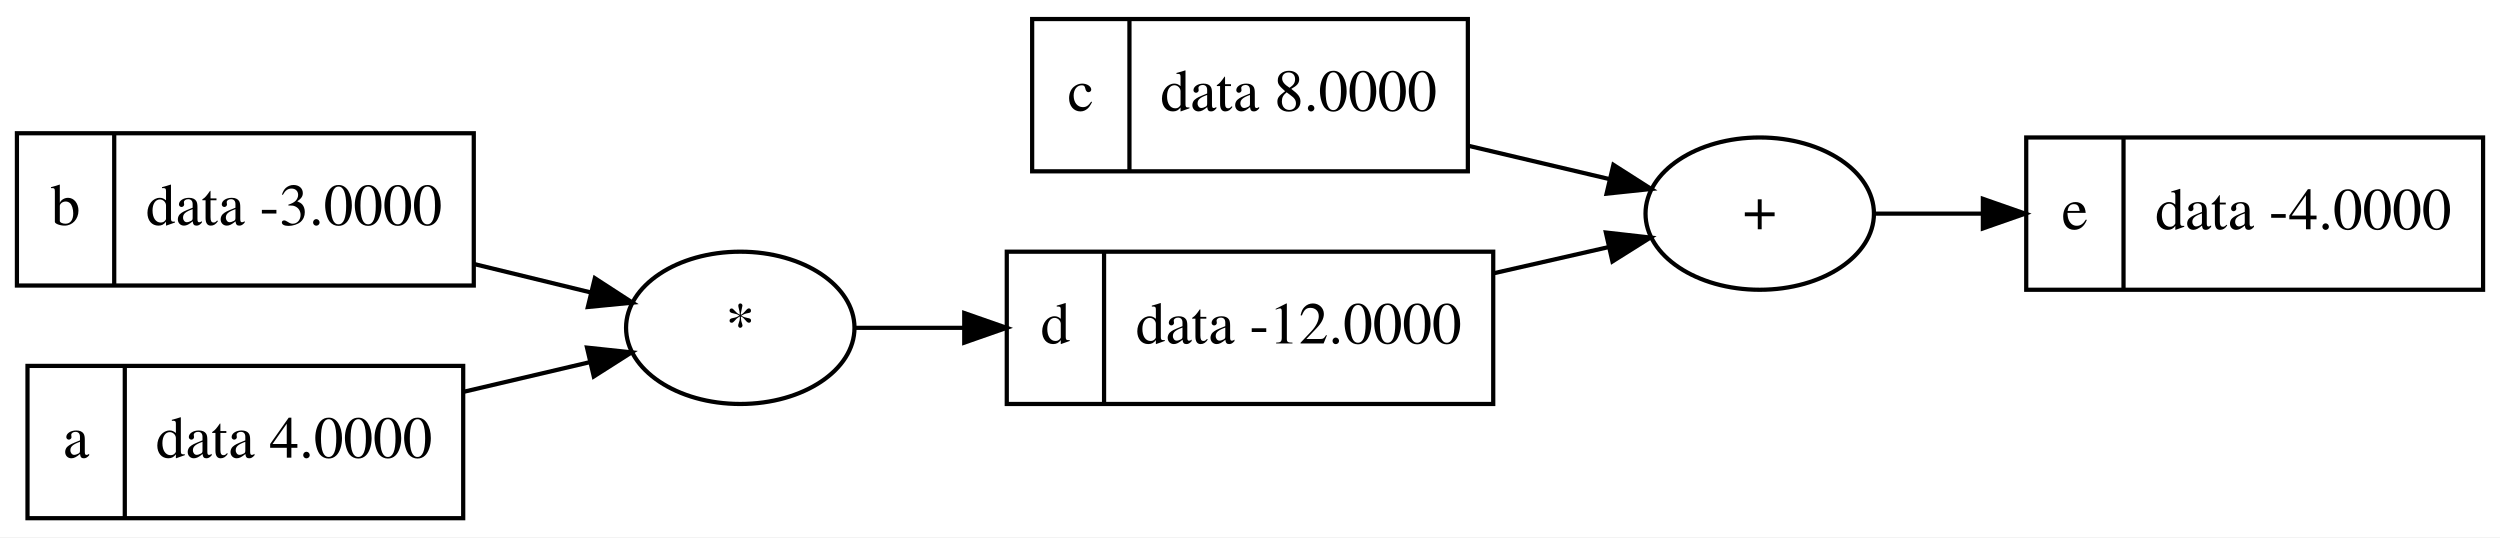
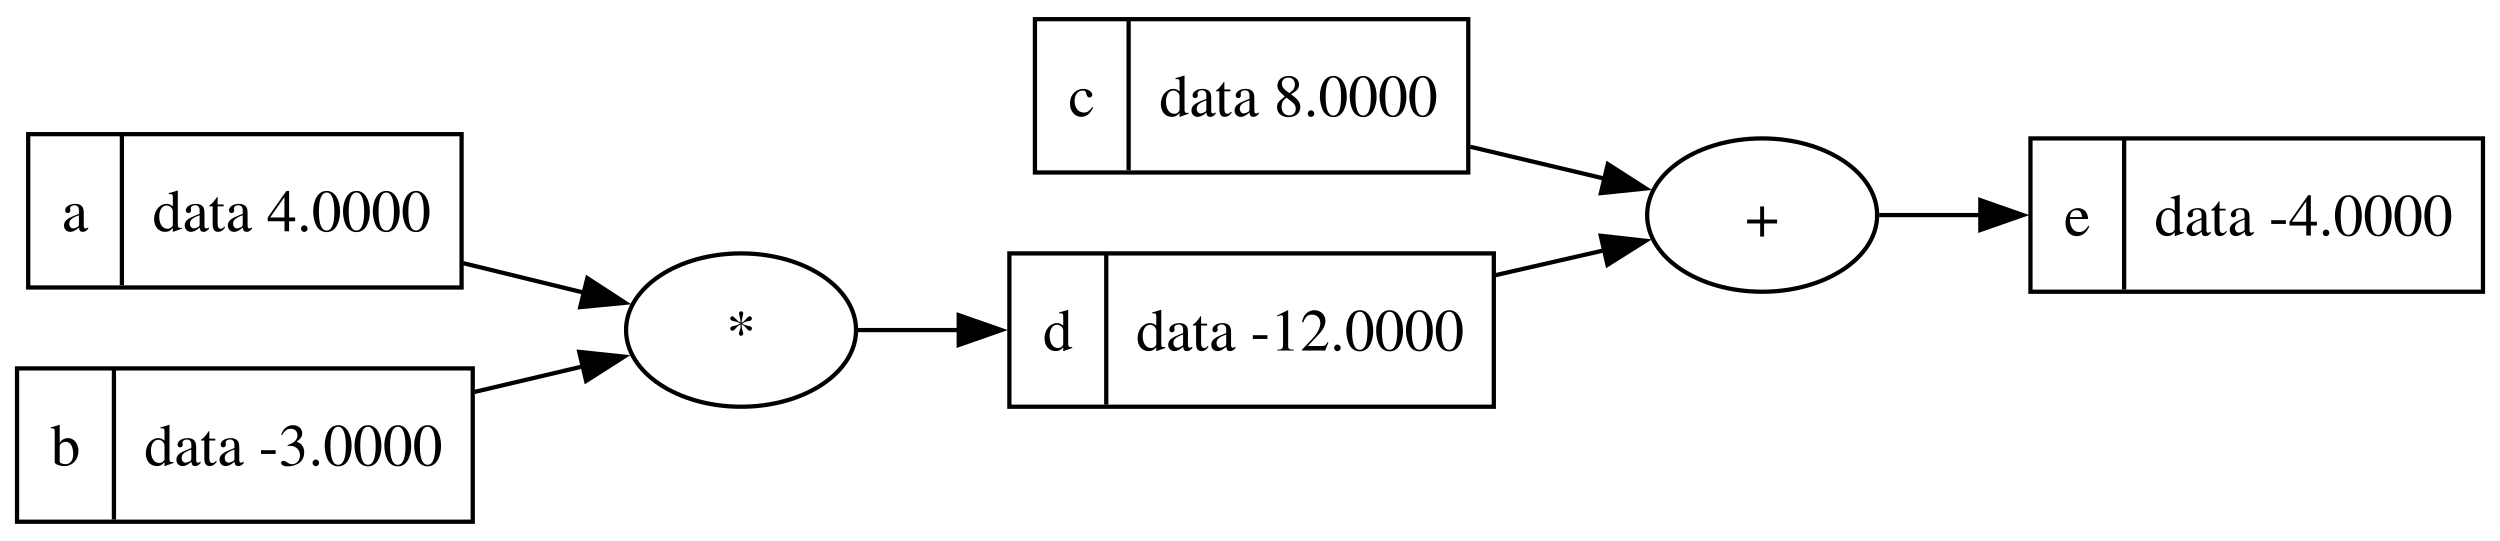
- <svg xmlns="http://www.w3.org/2000/svg" width="591pt" height="127pt" viewBox="0.00 0.00 591.00 127.00">
+ <svg xmlns="http://www.w3.org/2000/svg" width="587pt" height="127pt" viewBox="0.00 0.00 587.00 127.00">
  <g id="graph0" class="graph" transform="scale(1 1) rotate(0) translate(4 123)">
-     <polygon fill="white" stroke="transparent" points="-4,4 -4,-123 587,-123 587,4 -4,4" />
+     <polygon fill="white" stroke="none" points="-4,4 -4,-123 583,-123 583,4 -4,4" />
    <g id="node1" class="node">
-       <polygon fill="none" stroke="black" points="234,-27.5 234,-63.5 349,-63.5 349,-27.5 234,-27.5" />
-       <text text-anchor="middle" x="245.5" y="-41.8" font-family="Times,serif" font-size="14.00">d</text>
-       <polyline fill="none" stroke="black" points="257,-27.5 257,-63.5 " />
-       <text text-anchor="middle" x="303" y="-41.8" font-family="Times,serif" font-size="14.00">data -12.0000</text>
+       <polygon fill="none" stroke="black" points="233,-27.5 233,-63.5 346.75,-63.5 346.75,-27.5 233,-27.5" />
+       <text text-anchor="middle" x="244.38" y="-40.7" font-family="Times,serif" font-size="14.00">d</text>
+       <polyline fill="none" stroke="black" points="255.75,-28 255.75,-63.5" />
+       <text text-anchor="middle" x="301.25" y="-40.7" font-family="Times,serif" font-size="14.00">data -12.0000</text>
+     </g>
+     <g id="node7" class="node">
+       <ellipse fill="none" stroke="black" cx="409.75" cy="-72.5" rx="27" ry="18" />
+       <text text-anchor="middle" x="409.75" y="-67.45" font-family="Times,serif" font-size="14.00">+</text>
+     </g>
+     <g id="edge5" class="edge">
+       <path fill="none" stroke="black" d="M347.05,-58.37C355.84,-60.38 364.7,-62.41 372.87,-64.28" />
+       <polygon fill="black" stroke="black" points="371.86,-67.64 382.39,-66.46 373.43,-60.82 371.86,-67.64" />
+     </g>
+     <g id="node2" class="node">
+       <ellipse fill="none" stroke="black" cx="170" cy="-45.5" rx="27" ry="18" />
+       <text text-anchor="middle" x="170" y="-40.45" font-family="Times,serif" font-size="14.00">*</text>
+     </g>
+     <g id="edge1" class="edge">
+       <path fill="none" stroke="black" d="M197.45,-45.5C204.64,-45.5 212.76,-45.5 221.13,-45.5" />
+       <polygon fill="black" stroke="black" points="221.11,-49 231.11,-45.5 221.11,-42 221.11,-49" />
+     </g>
+     <g id="node3" class="node">
+       <polygon fill="none" stroke="black" points="2.62,-55.5 2.62,-91.5 104.38,-91.5 104.38,-55.5 2.62,-55.5" />
+       <text text-anchor="middle" x="13.62" y="-68.7" font-family="Times,serif" font-size="14.00">a</text>
+       <polyline fill="none" stroke="black" points="24.62,-56 24.62,-91.5" />
+       <text text-anchor="middle" x="64.5" y="-68.7" font-family="Times,serif" font-size="14.00">data 4.0000</text>
+     </g>
+     <g id="edge3" class="edge">
+       <path fill="none" stroke="black" d="M104.72,-61.22C114.35,-58.86 124.26,-56.44 133.32,-54.23" />
+       <polygon fill="black" stroke="black" points="133.9,-57.69 142.78,-51.91 132.24,-50.89 133.9,-57.69" />
+     </g>
+     <g id="node4" class="node">
+       <polygon fill="none" stroke="black" points="0,-0.5 0,-36.5 107,-36.5 107,-0.5 0,-0.5" />
+       <text text-anchor="middle" x="11.38" y="-13.7" font-family="Times,serif" font-size="14.00">b</text>
+       <polyline fill="none" stroke="black" points="22.75,-1 22.75,-36.5" />
+       <text text-anchor="middle" x="64.88" y="-13.7" font-family="Times,serif" font-size="14.00">data -3.0000</text>
+     </g>
+     <g id="edge4" class="edge">
+       <path fill="none" stroke="black" d="M107.39,-30.97C116.08,-33.02 124.89,-35.1 133.04,-37.02" />
+       <polygon fill="black" stroke="black" points="132.01,-40.37 142.55,-39.26 133.62,-33.56 132.01,-40.37" />
+     </g>
+     <g id="node5" class="node">
+       <polygon fill="none" stroke="black" points="239,-82.5 239,-118.5 340.75,-118.5 340.75,-82.5 239,-82.5" />
+       <text text-anchor="middle" x="250" y="-95.7" font-family="Times,serif" font-size="14.00">c</text>
+       <polyline fill="none" stroke="black" points="261,-83 261,-118.5" />
+       <text text-anchor="middle" x="300.88" y="-95.7" font-family="Times,serif" font-size="14.00">data 8.0000</text>
+     </g>
+     <g id="edge6" class="edge">
+       <path fill="none" stroke="black" d="M341.21,-88.54C351.82,-86.02 362.82,-83.41 372.77,-81.05" />
+       <polygon fill="black" stroke="black" points="373.51,-84.47 382.43,-78.75 371.89,-77.66 373.51,-84.47" />
    </g>
    <g id="node6" class="node">
-       <ellipse fill="none" stroke="black" cx="412" cy="-72.5" rx="27" ry="18" />
-       <text text-anchor="middle" x="412" y="-68.8" font-family="Times,serif" font-size="14.00">+</text>
-     </g>
-     <g id="edge3" class="edge">
-       <path fill="none" stroke="black" d="M349.32,-58.45C358.53,-60.54 367.81,-62.66 376.28,-64.59" />
-       <polygon fill="black" stroke="black" points="375.63,-68.03 386.15,-66.84 377.18,-61.2 375.63,-68.03" />
-     </g>
-     <g id="node2" class="node">
-       <ellipse fill="none" stroke="black" cx="171" cy="-45.5" rx="27" ry="18" />
-       <text text-anchor="middle" x="171" y="-41.8" font-family="Times,serif" font-size="14.00">*</text>
-     </g>
-     <g id="edge1" class="edge">
-       <path fill="none" stroke="black" d="M198.01,-45.5C205.81,-45.5 214.75,-45.5 223.93,-45.5" />
-       <polygon fill="black" stroke="black" points="223.95,-49 233.95,-45.5 223.95,-42 223.95,-49" />
-     </g>
-     <g id="node3" class="node">
-       <polygon fill="none" stroke="black" points="240,-82.5 240,-118.5 343,-118.5 343,-82.5 240,-82.5" />
-       <text text-anchor="middle" x="251.5" y="-96.8" font-family="Times,serif" font-size="14.00">c</text>
-       <polyline fill="none" stroke="black" points="263,-82.5 263,-118.5 " />
-       <text text-anchor="middle" x="303" y="-96.8" font-family="Times,serif" font-size="14.00">data 8.0000</text>
-     </g>
-     <g id="edge6" class="edge">
-       <path fill="none" stroke="black" d="M343.1,-88.54C354.33,-85.89 365.98,-83.14 376.4,-80.68" />
-       <polygon fill="black" stroke="black" points="377.41,-84.03 386.34,-78.33 375.8,-77.22 377.41,-84.03" />
-     </g>
-     <g id="node4" class="node">
-       <polygon fill="none" stroke="black" points="0,-55.5 0,-91.5 108,-91.5 108,-55.5 0,-55.5" />
-       <text text-anchor="middle" x="11.5" y="-69.8" font-family="Times,serif" font-size="14.00">b</text>
-       <polyline fill="none" stroke="black" points="23,-55.5 23,-91.5 " />
-       <text text-anchor="middle" x="65.5" y="-69.8" font-family="Times,serif" font-size="14.00">data -3.0000</text>
-     </g>
-     <g id="edge4" class="edge">
-       <path fill="none" stroke="black" d="M108.12,-60.57C117.51,-58.28 127.06,-55.95 135.76,-53.84" />
-       <polygon fill="black" stroke="black" points="136.62,-57.23 145.51,-51.46 134.97,-50.43 136.62,-57.23" />
-     </g>
-     <g id="node5" class="node">
-       <polygon fill="none" stroke="black" points="475,-54.5 475,-90.5 583,-90.5 583,-54.5 475,-54.5" />
-       <text text-anchor="middle" x="486.5" y="-68.8" font-family="Times,serif" font-size="14.00">e</text>
-       <polyline fill="none" stroke="black" points="498,-54.5 498,-90.5 " />
-       <text text-anchor="middle" x="540.5" y="-68.8" font-family="Times,serif" font-size="14.00">data -4.0000</text>
+       <polygon fill="none" stroke="black" points="472.75,-54.5 472.75,-90.5 579,-90.5 579,-54.5 472.75,-54.5" />
+       <text text-anchor="middle" x="483.75" y="-67.7" font-family="Times,serif" font-size="14.00">e</text>
+       <polyline fill="none" stroke="black" points="494.75,-55 494.75,-90.5" />
+       <text text-anchor="middle" x="536.88" y="-67.7" font-family="Times,serif" font-size="14.00">data -4.0000</text>
    </g>
    <g id="edge2" class="edge">
-       <path fill="none" stroke="black" d="M439.1,-72.5C446.8,-72.5 455.59,-72.5 464.57,-72.5" />
-       <polygon fill="black" stroke="black" points="464.75,-76 474.75,-72.5 464.75,-69 464.75,-76" />
-     </g>
-     <g id="node7" class="node">
-       <polygon fill="none" stroke="black" points="2.5,-0.5 2.5,-36.5 105.5,-36.5 105.5,-0.5 2.5,-0.5" />
-       <text text-anchor="middle" x="14" y="-14.8" font-family="Times,serif" font-size="14.00">a</text>
-       <polyline fill="none" stroke="black" points="25.5,-0.5 25.5,-36.5 " />
-       <text text-anchor="middle" x="65.5" y="-14.8" font-family="Times,serif" font-size="14.00">data 4.0000</text>
-     </g>
-     <g id="edge5" class="edge">
-       <path fill="none" stroke="black" d="M105.78,-30.42C115.74,-32.76 125.98,-35.17 135.28,-37.35" />
-       <polygon fill="black" stroke="black" points="134.77,-40.82 145.3,-39.7 136.37,-34.01 134.77,-40.82" />
+       <path fill="none" stroke="black" d="M437.22,-72.5C444.46,-72.5 452.64,-72.5 461.01,-72.5" />
+       <polygon fill="black" stroke="black" points="460.98,-76 470.98,-72.5 460.98,-69 460.98,-76" />
    </g>
  </g>
</svg>
